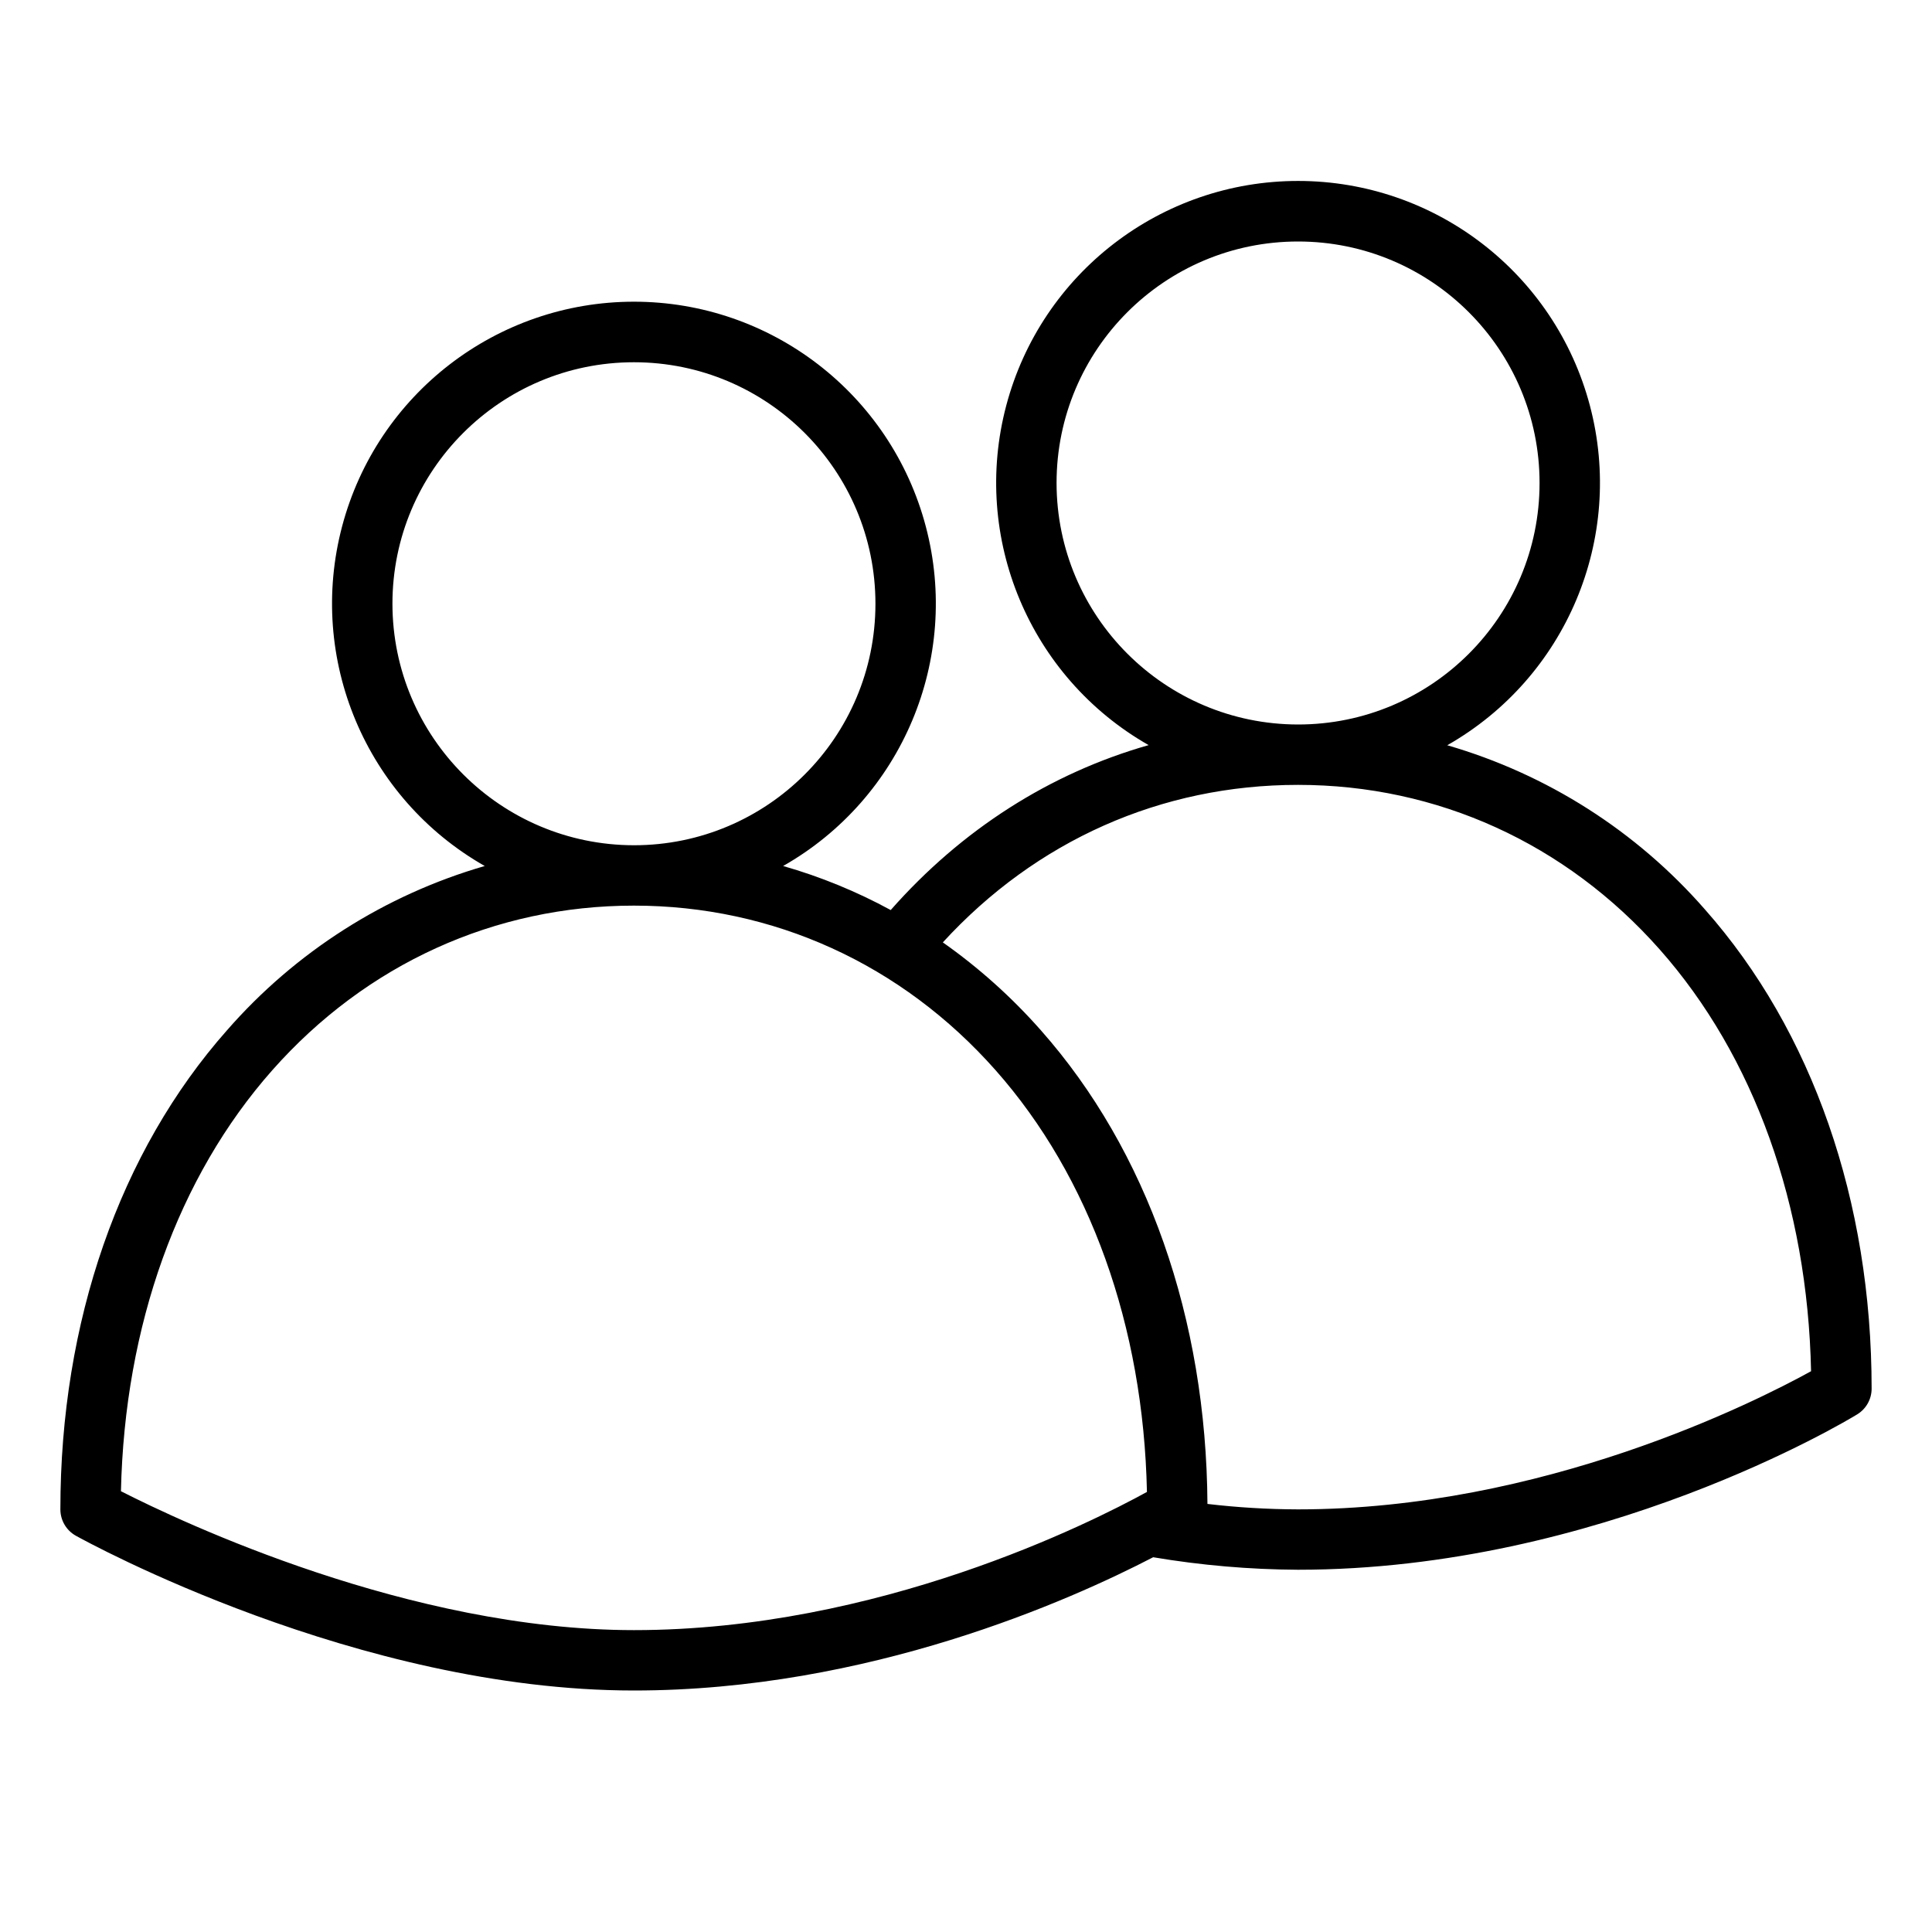
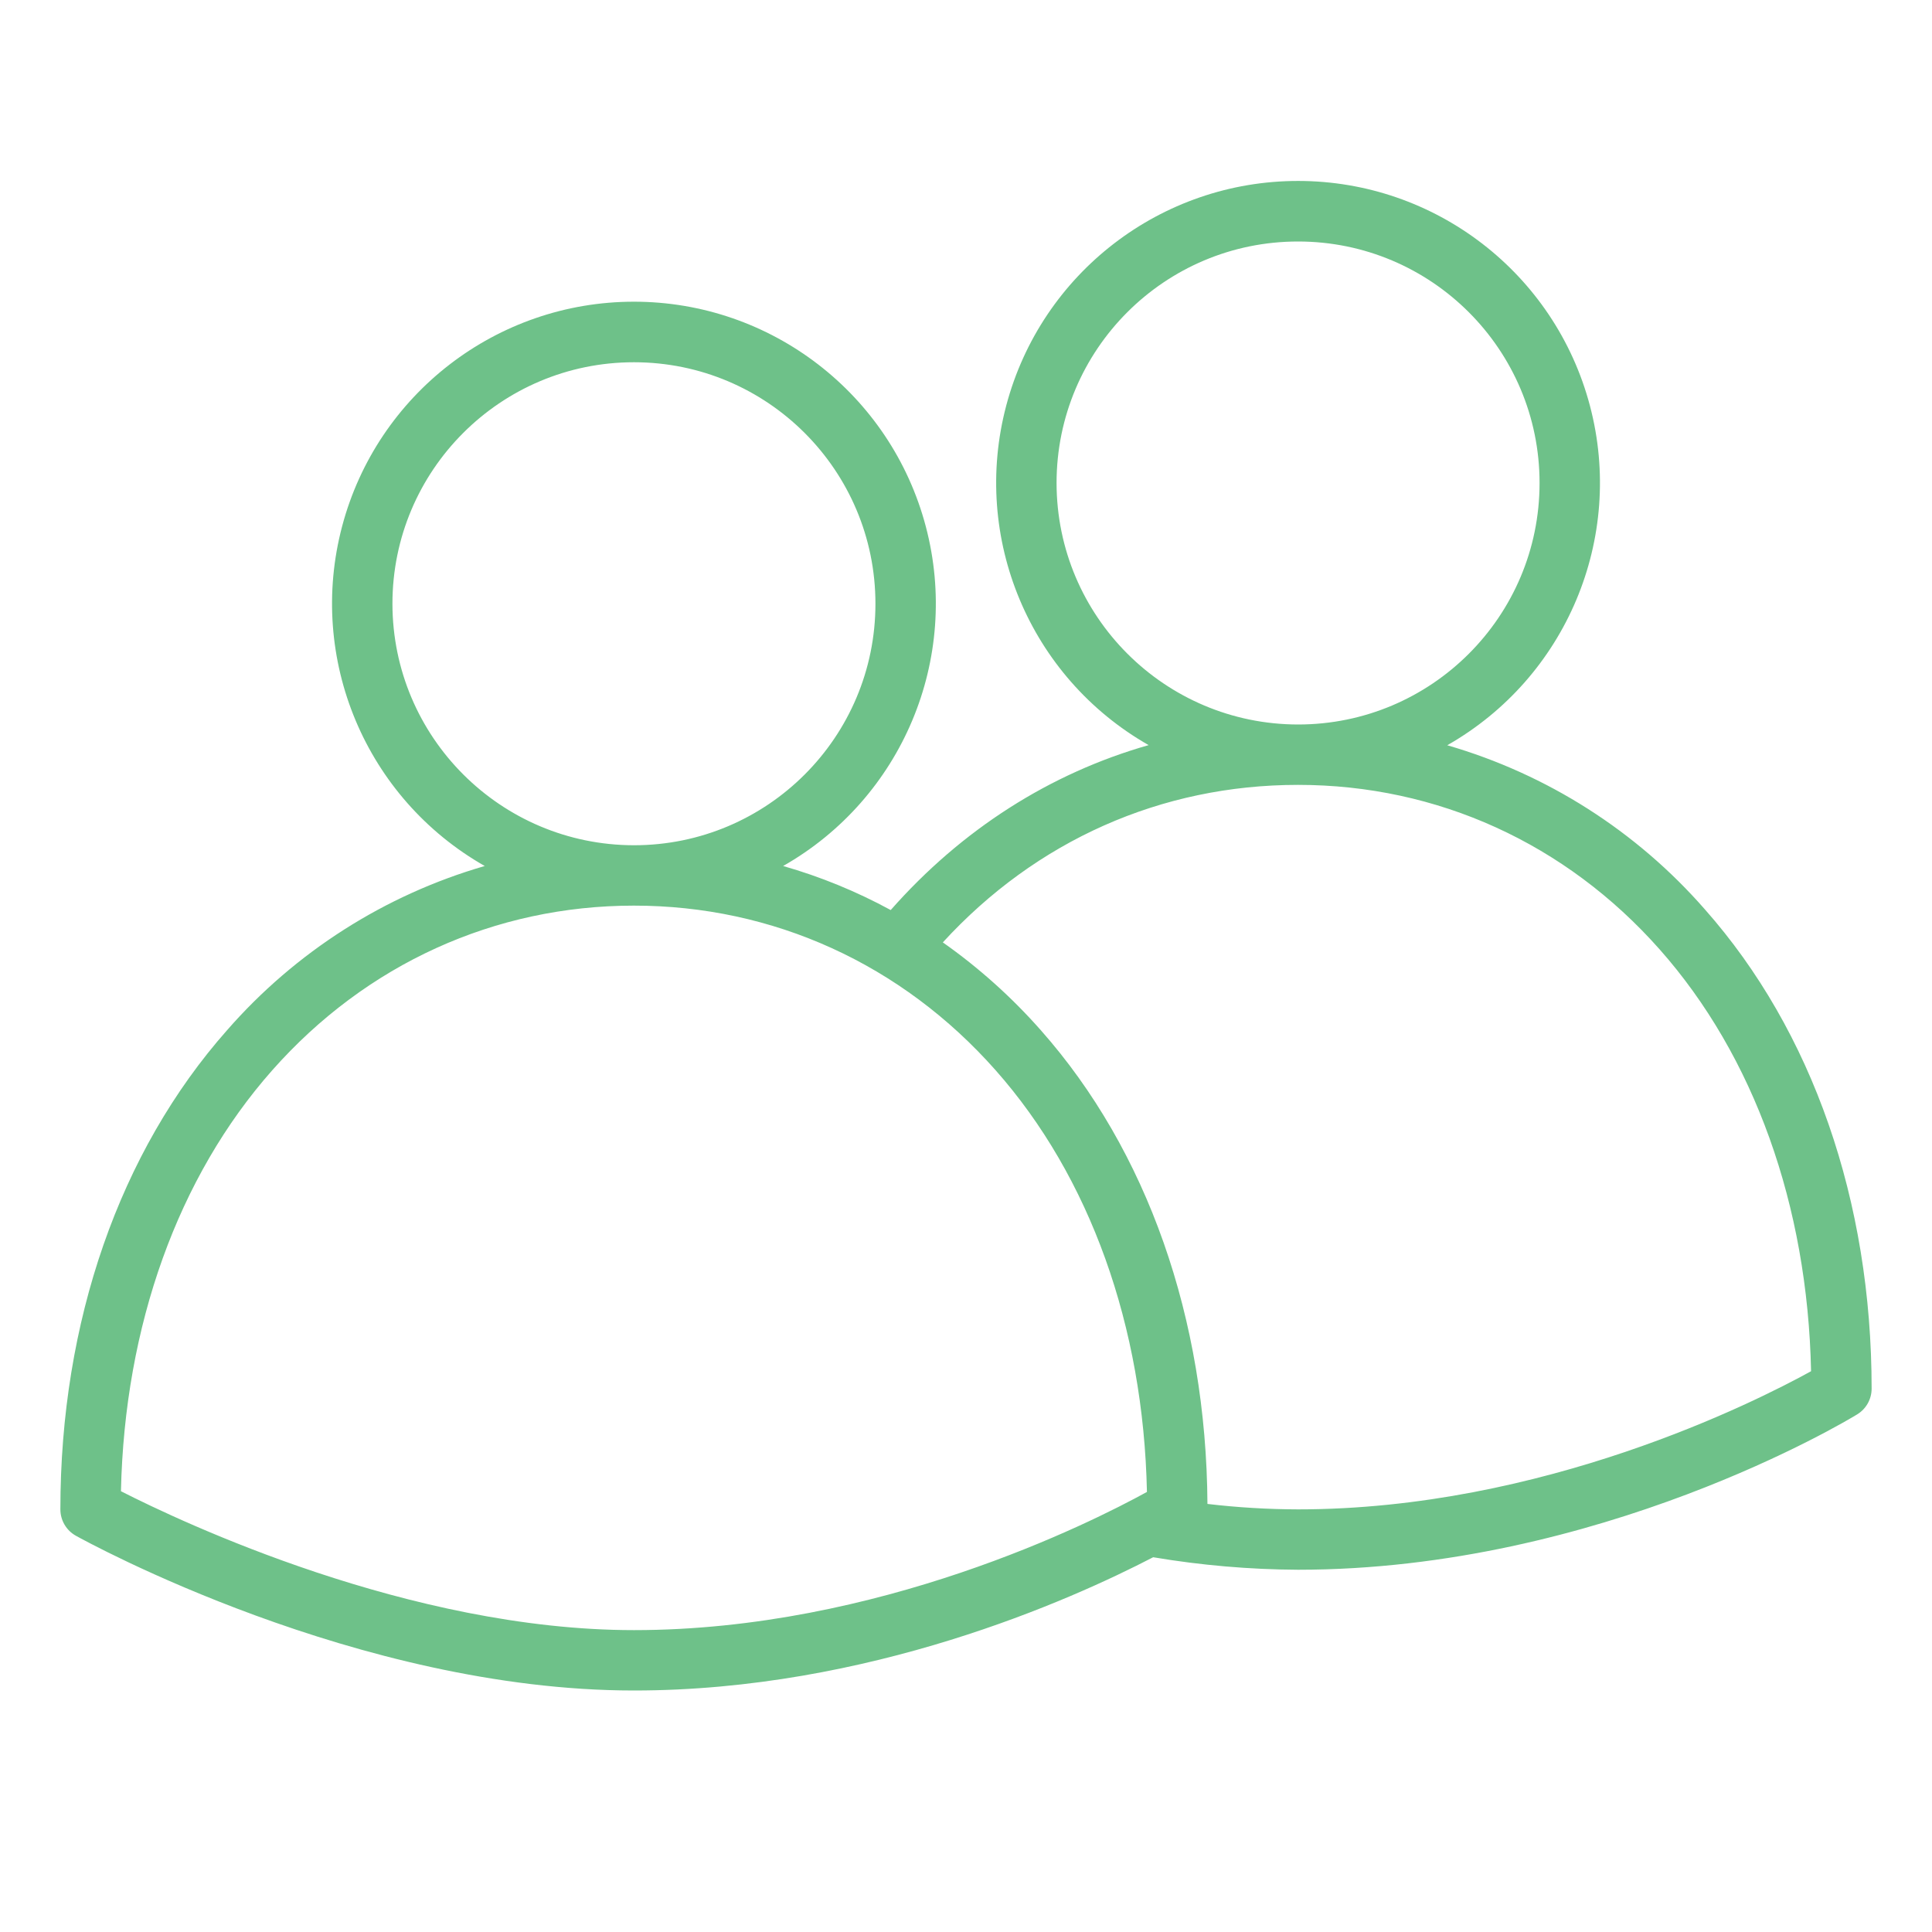
- <svg xmlns="http://www.w3.org/2000/svg" id="Outline" viewBox="0 0 512 512" width="512" height="512">
+ <svg xmlns="http://www.w3.org/2000/svg" id="Outline" viewBox="0 0 512 512" width="512" height="512" fill="#6ec189">
  <path d="M383.537,197.5a80,80,0,1,0-79.139-.037c-26.081,7.436-49.5,22.32-68.351,43.71a140.33,140.33,0,0,0-28.51-11.673,80,80,0,1,0-79.074,0A143.766,143.766,0,0,0,60.187,273C31.692,305.19,16,350.292,16,400a8,8,0,0,0,4.115,6.993C23.129,408.668,94.769,448,168,448c62.16,0,115.633-23.913,137.6-35.315A238.508,238.508,0,0,0,344,416c79.878,0,145.42-39.492,148.171-41.174A8,8,0,0,0,496,368c0-49.708-15.692-94.81-44.187-127A143.766,143.766,0,0,0,383.537,197.5ZM280,128a64,64,0,1,1,64,64A64.072,64.072,0,0,1,280,128ZM104,160a64,64,0,1,1,64,64A64.072,64.072,0,0,1,104,160Zm64,272c-59.383,0-119.8-28.587-135.947-36.81.964-43.875,15.122-83.351,40.114-111.581C97.062,255.487,131.1,240,168,240s70.938,15.487,95.833,43.609c25.028,28.271,39.191,67.819,40.118,111.771C288.985,403.611,232.664,432,168,432Zm176-32a210.236,210.236,0,0,1-24.014-1.443c-.3-49.136-15.955-93.679-44.173-125.553a149.313,149.313,0,0,0-25.952-23.262C274.6,222.759,307.7,208,344,208c36.9,0,70.938,15.487,95.833,43.609,25.029,28.273,39.192,67.822,40.119,111.777C465.011,371.621,408.807,400,344,400Z" />
</svg>
